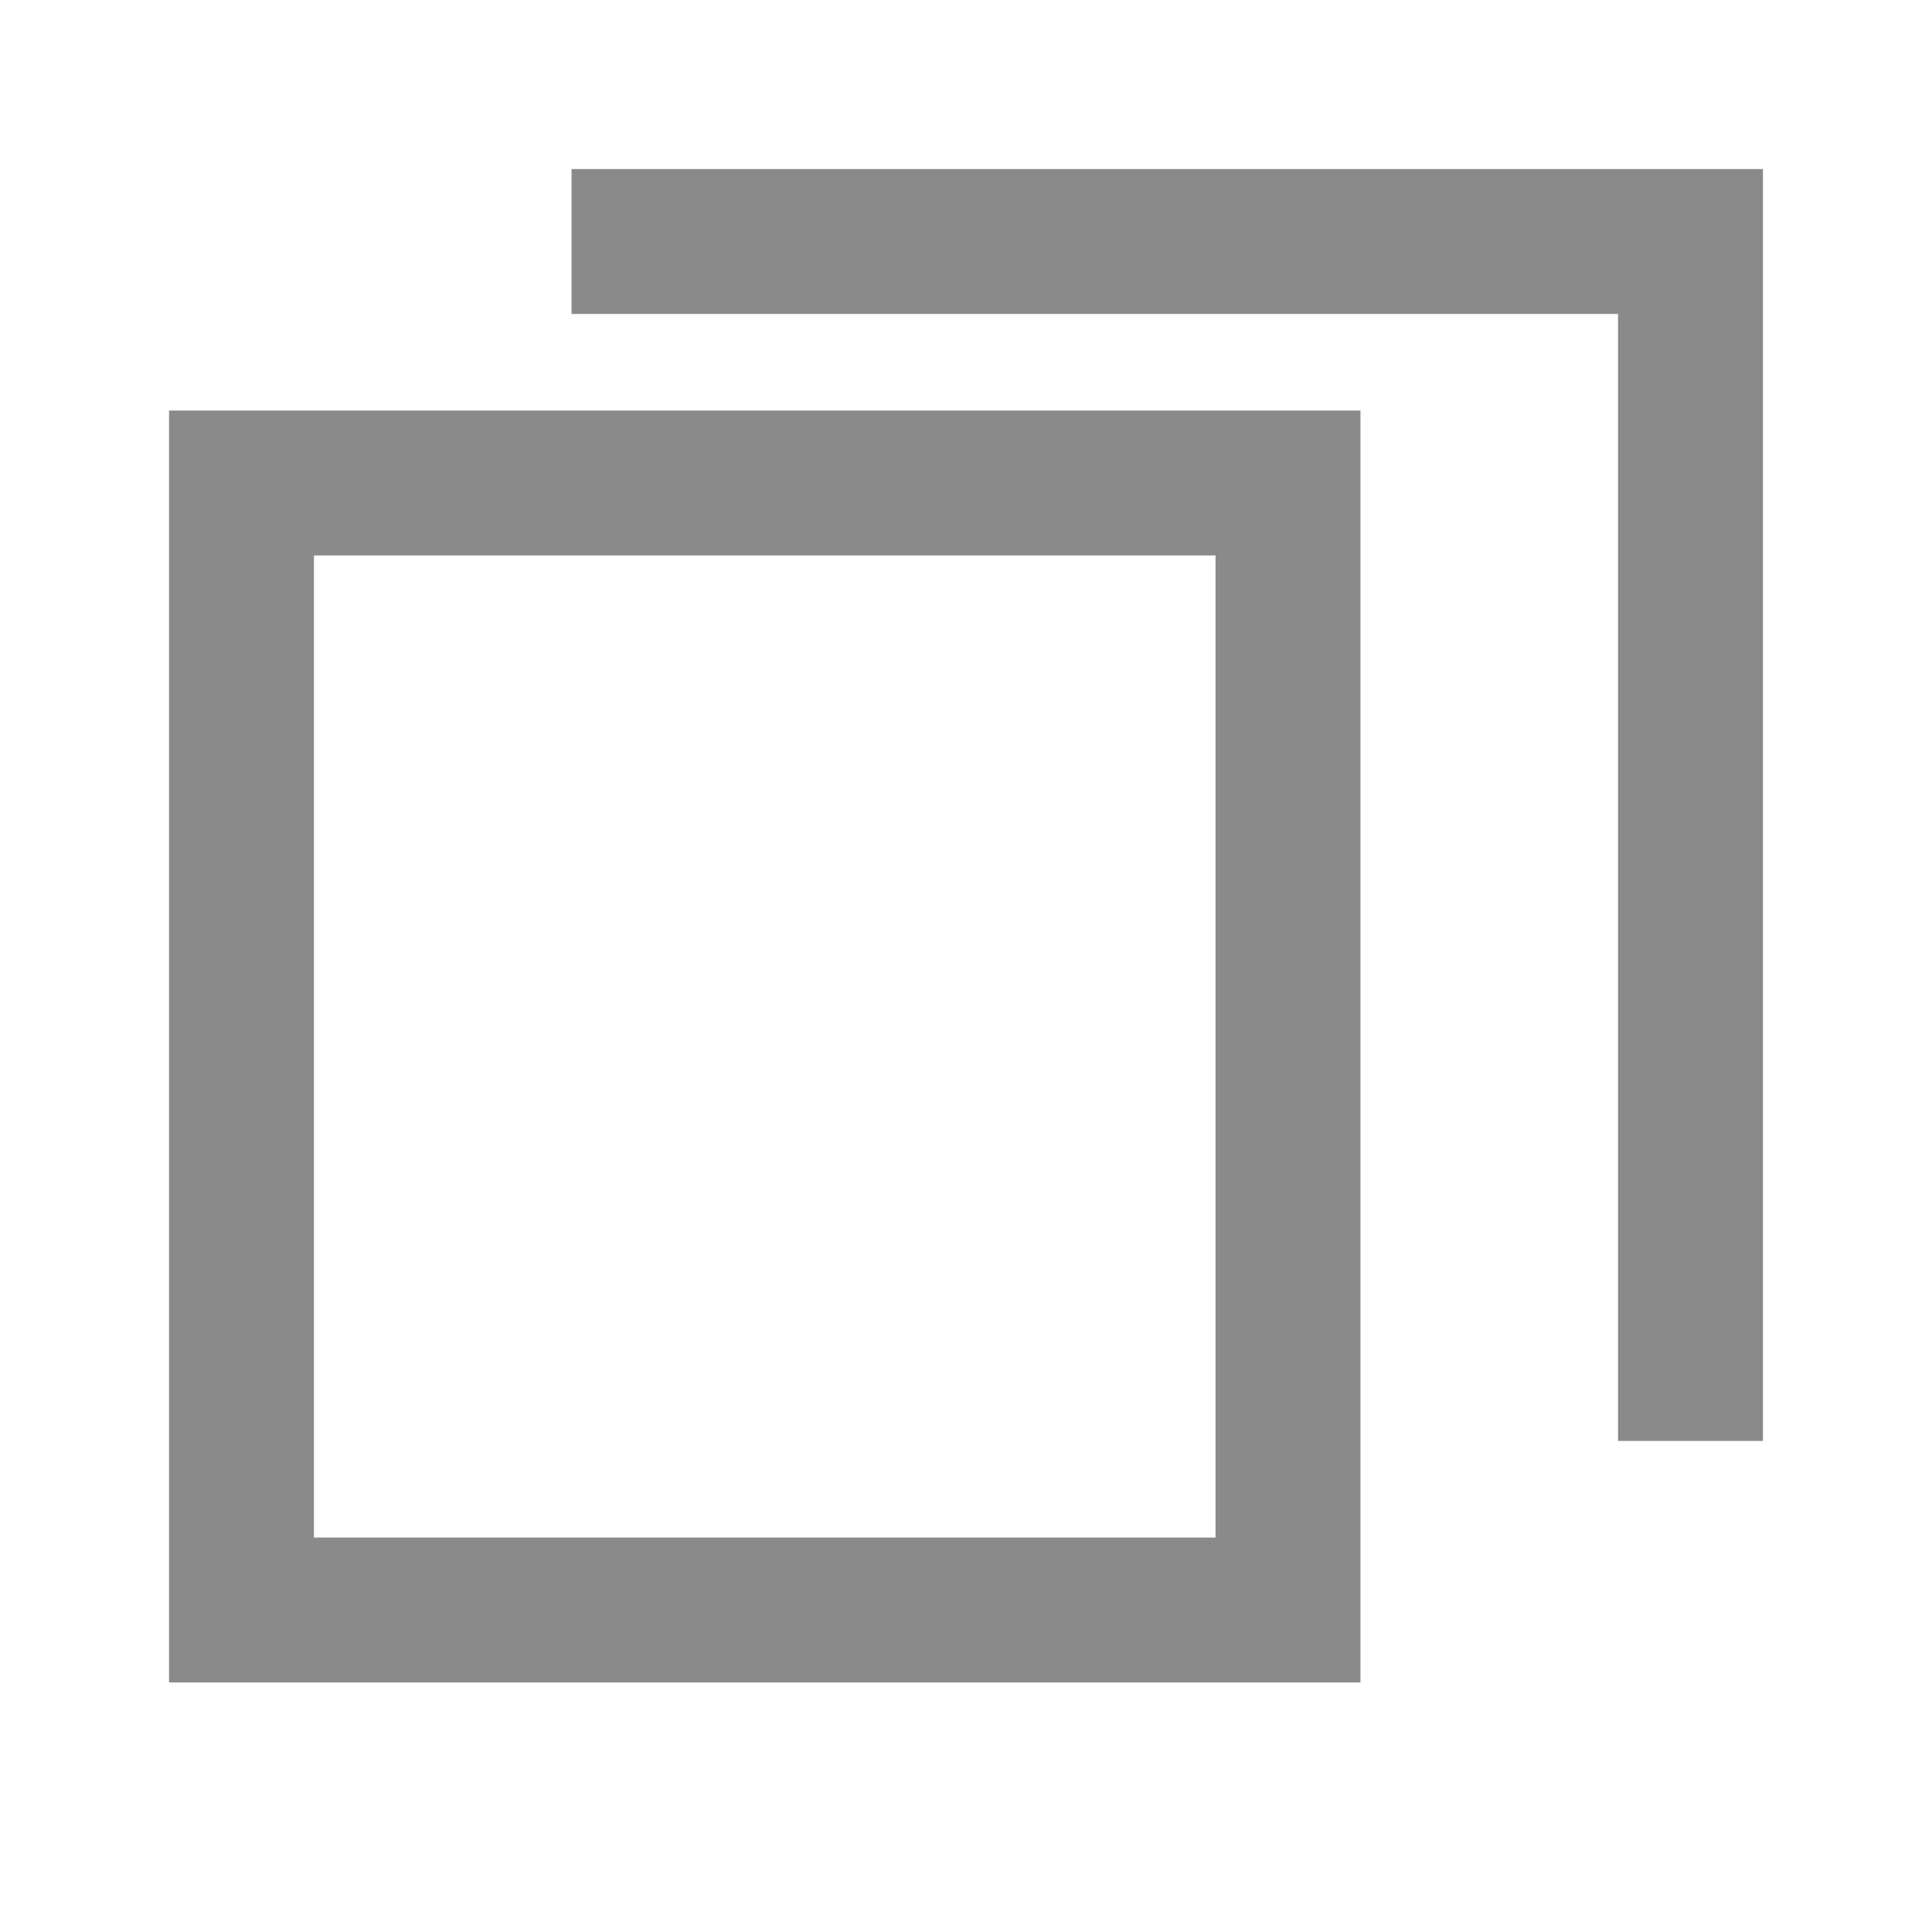
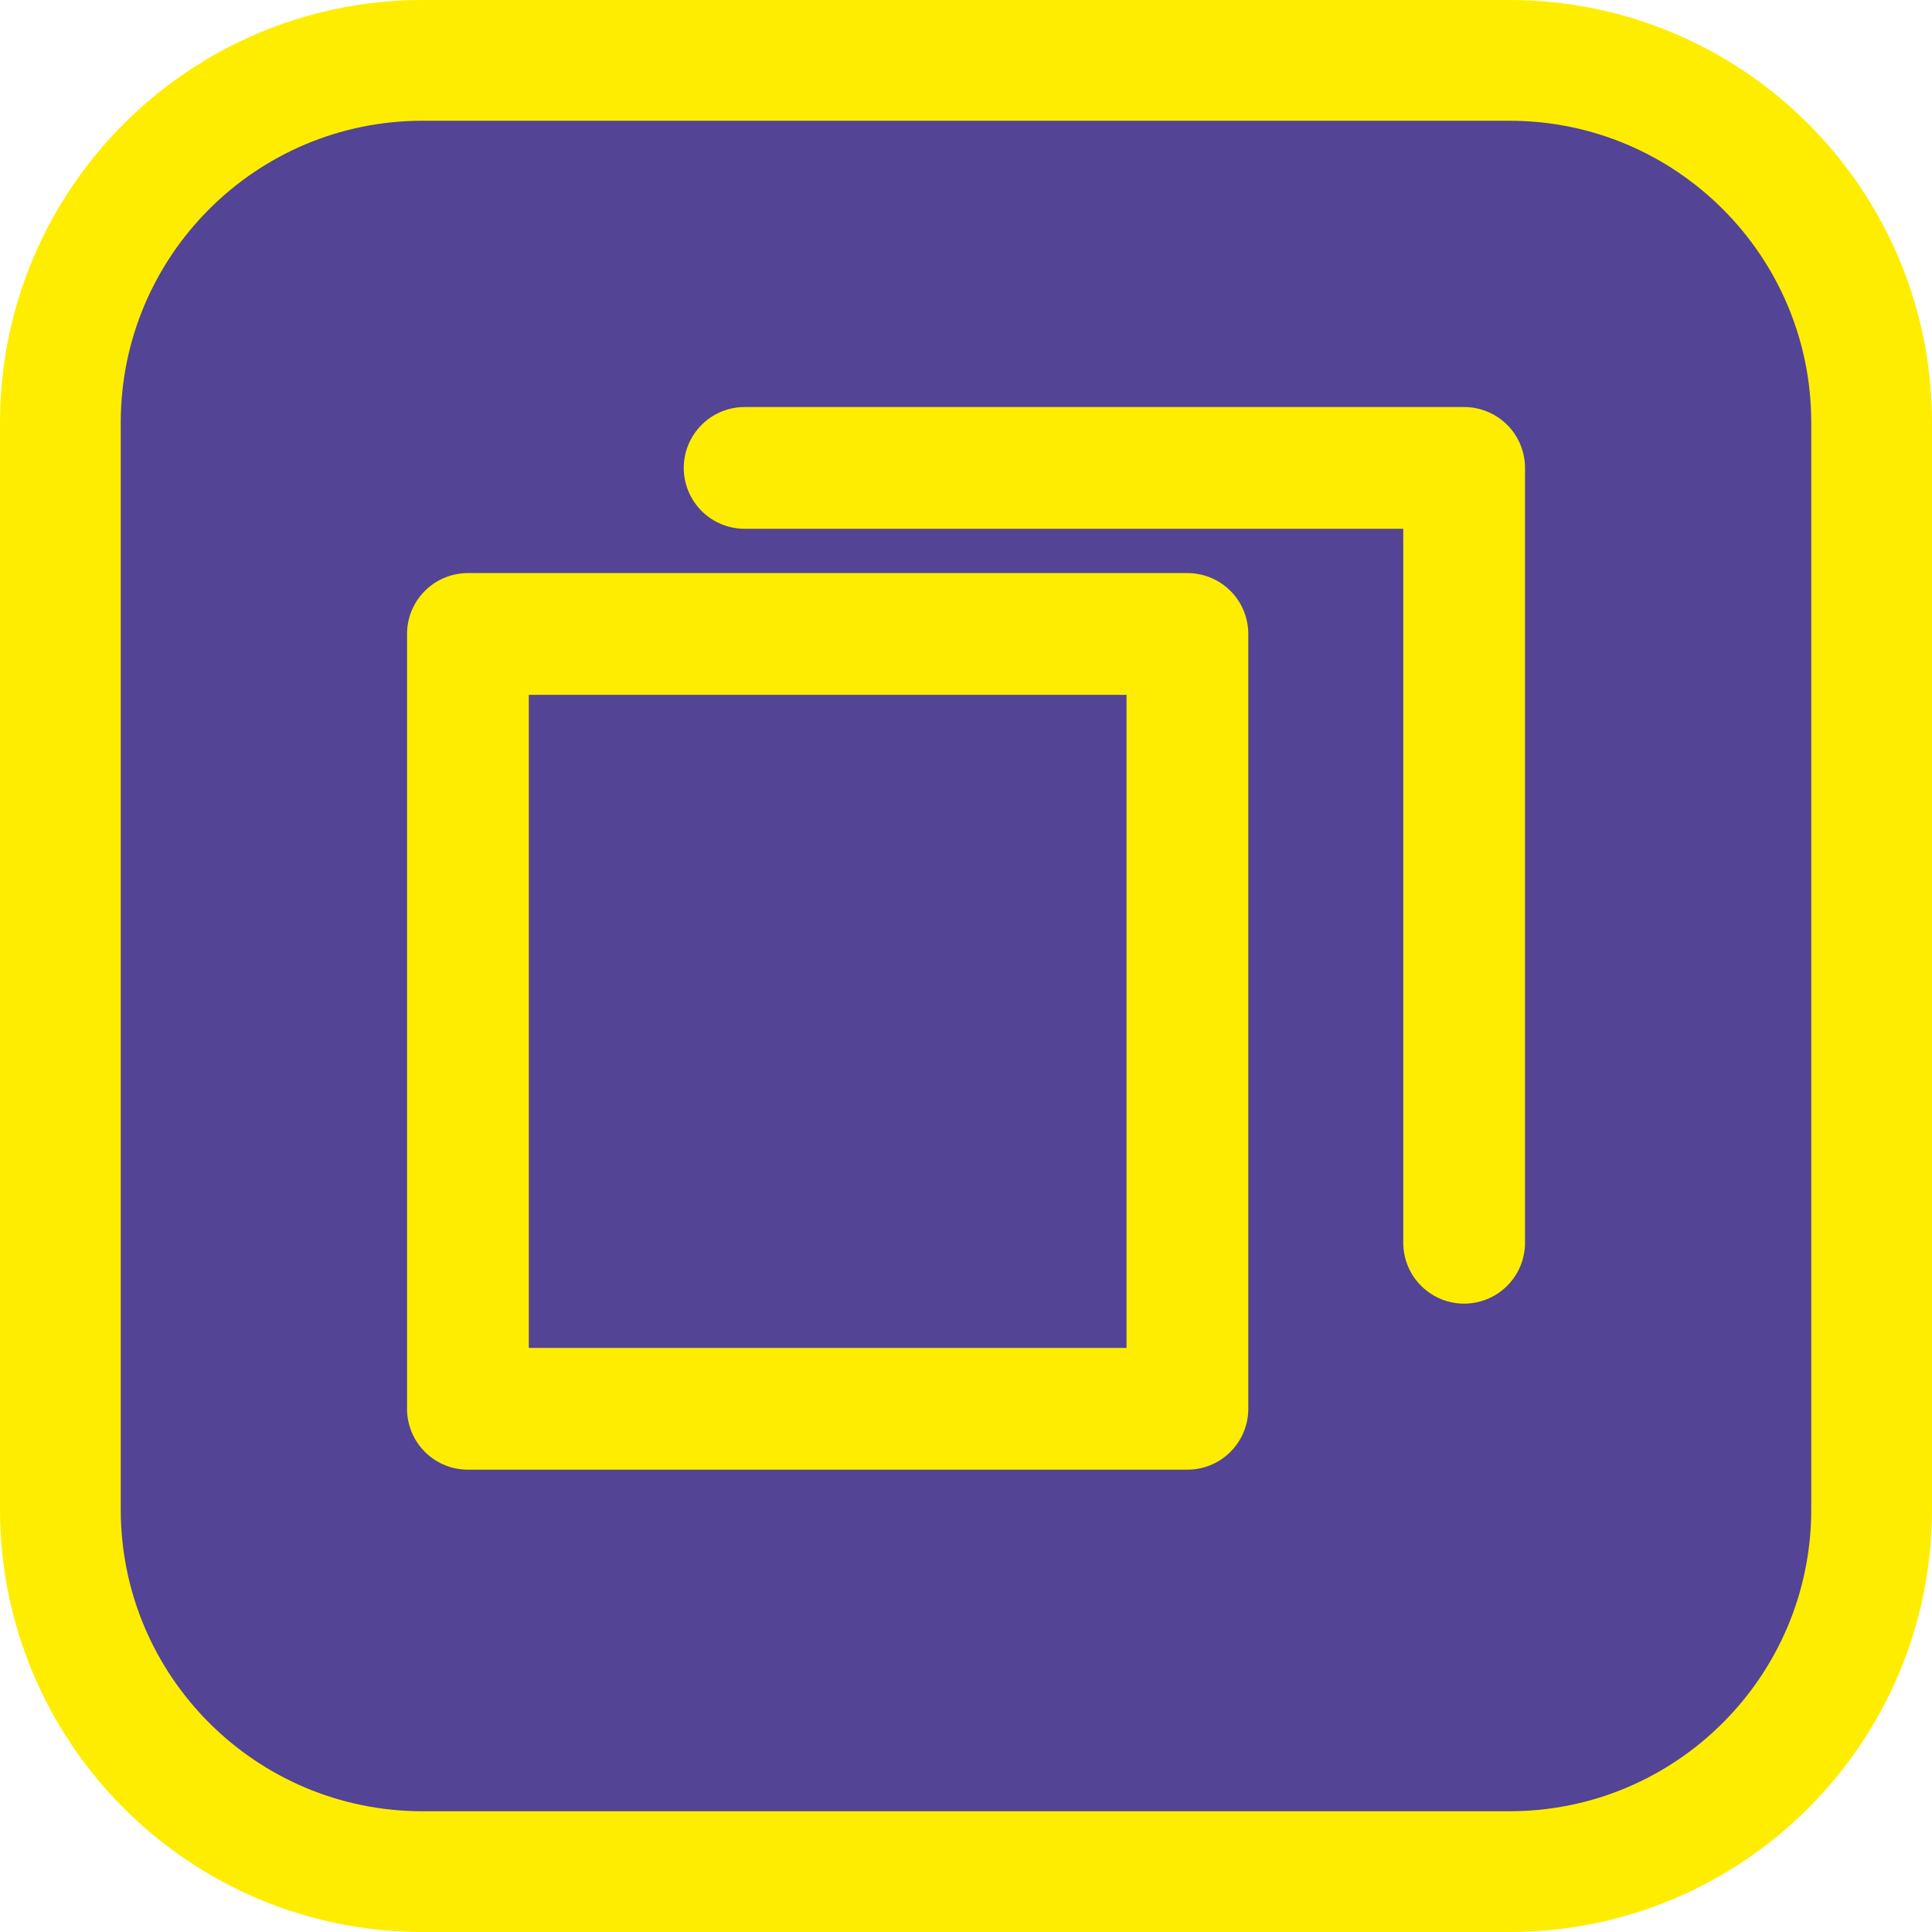
- <svg xmlns="http://www.w3.org/2000/svg" viewBox="0 0 24 24" width="24" height="24" fill="none" stroke="#8a8a8a" stroke-width="1.8" stroke-linecap="square" stroke-linejoin="miter">
-   <rect x="3" y="6" width="13" height="14" />
-   <path d="M8 3h13v14" />
+ <svg xmlns="http://www.w3.org/2000/svg" viewBox="0 0 32 32" width="32" height="32">
+   <rect x="1" y="1" width="30" height="30" rx="6" fill="#534495" stroke="#ffed00" stroke-width="2" />
+   <g transform="translate(5 5) scale(0.9167)" fill="none" stroke="#ffed00" stroke-width="2.2" stroke-linecap="round" stroke-linejoin="round">
+     <rect x="3" y="6" width="13" height="14" />
+     <path d="M8 3h13v14" />
+   </g>
</svg>
